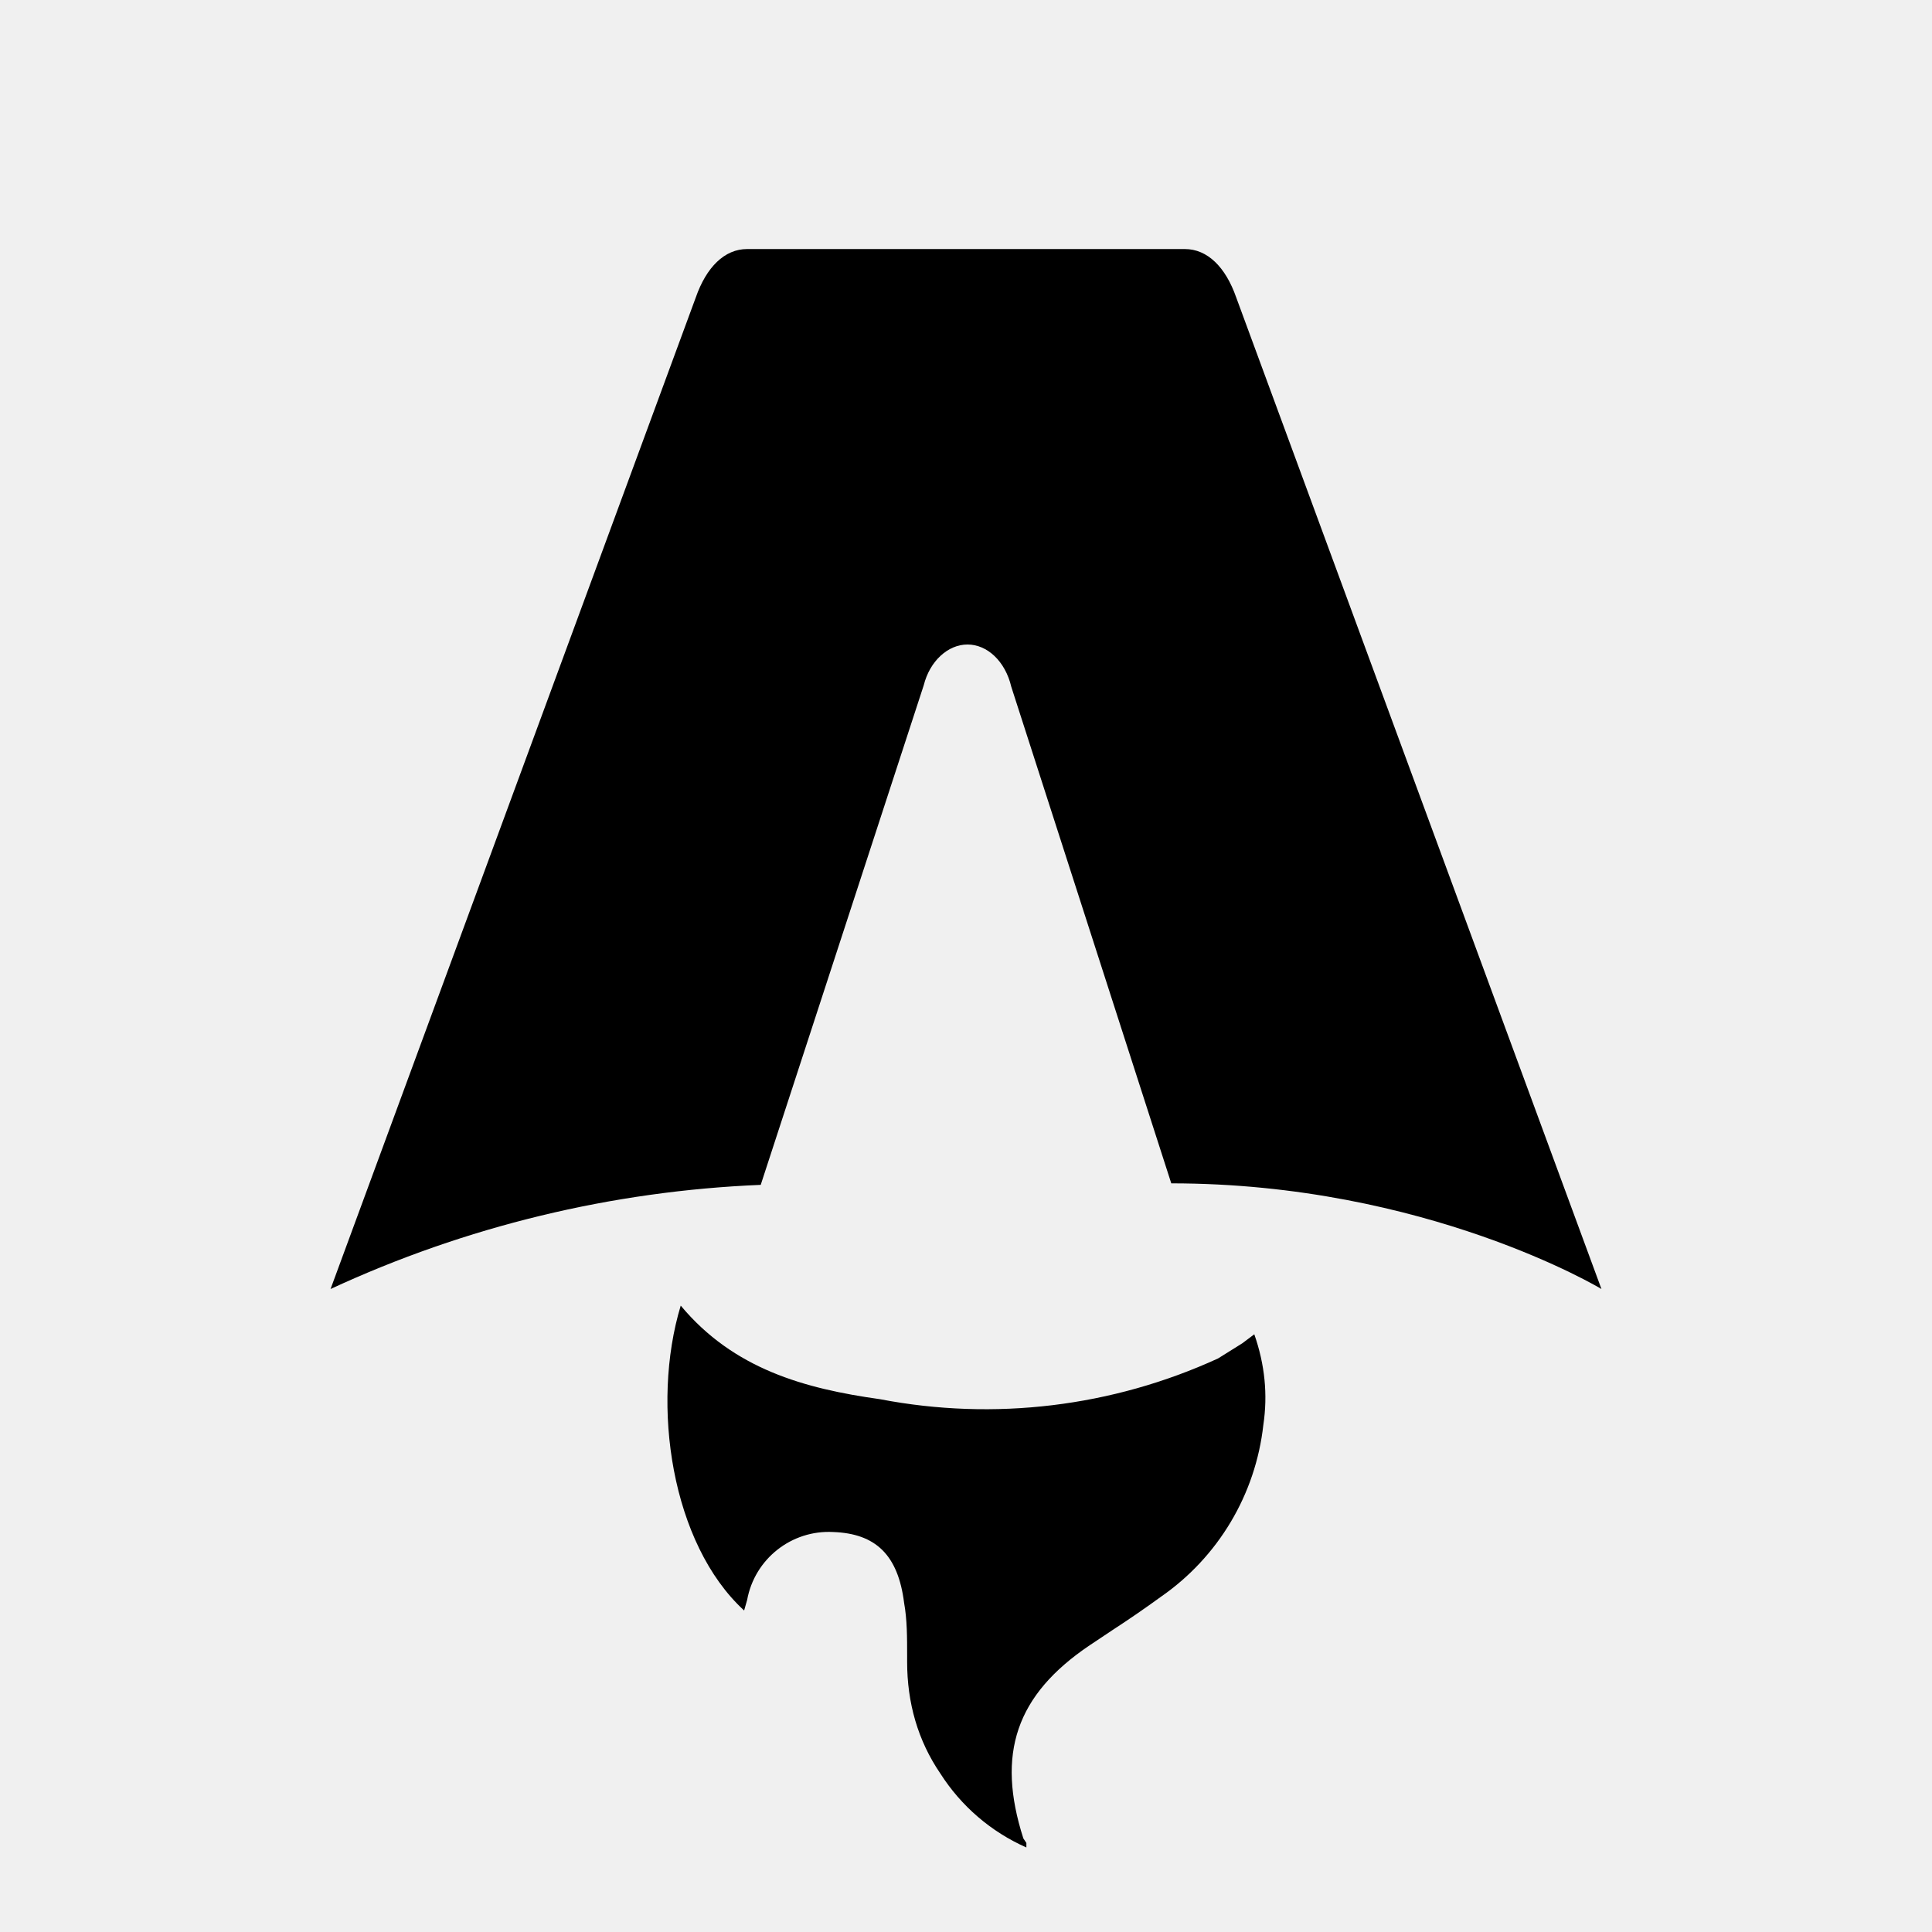
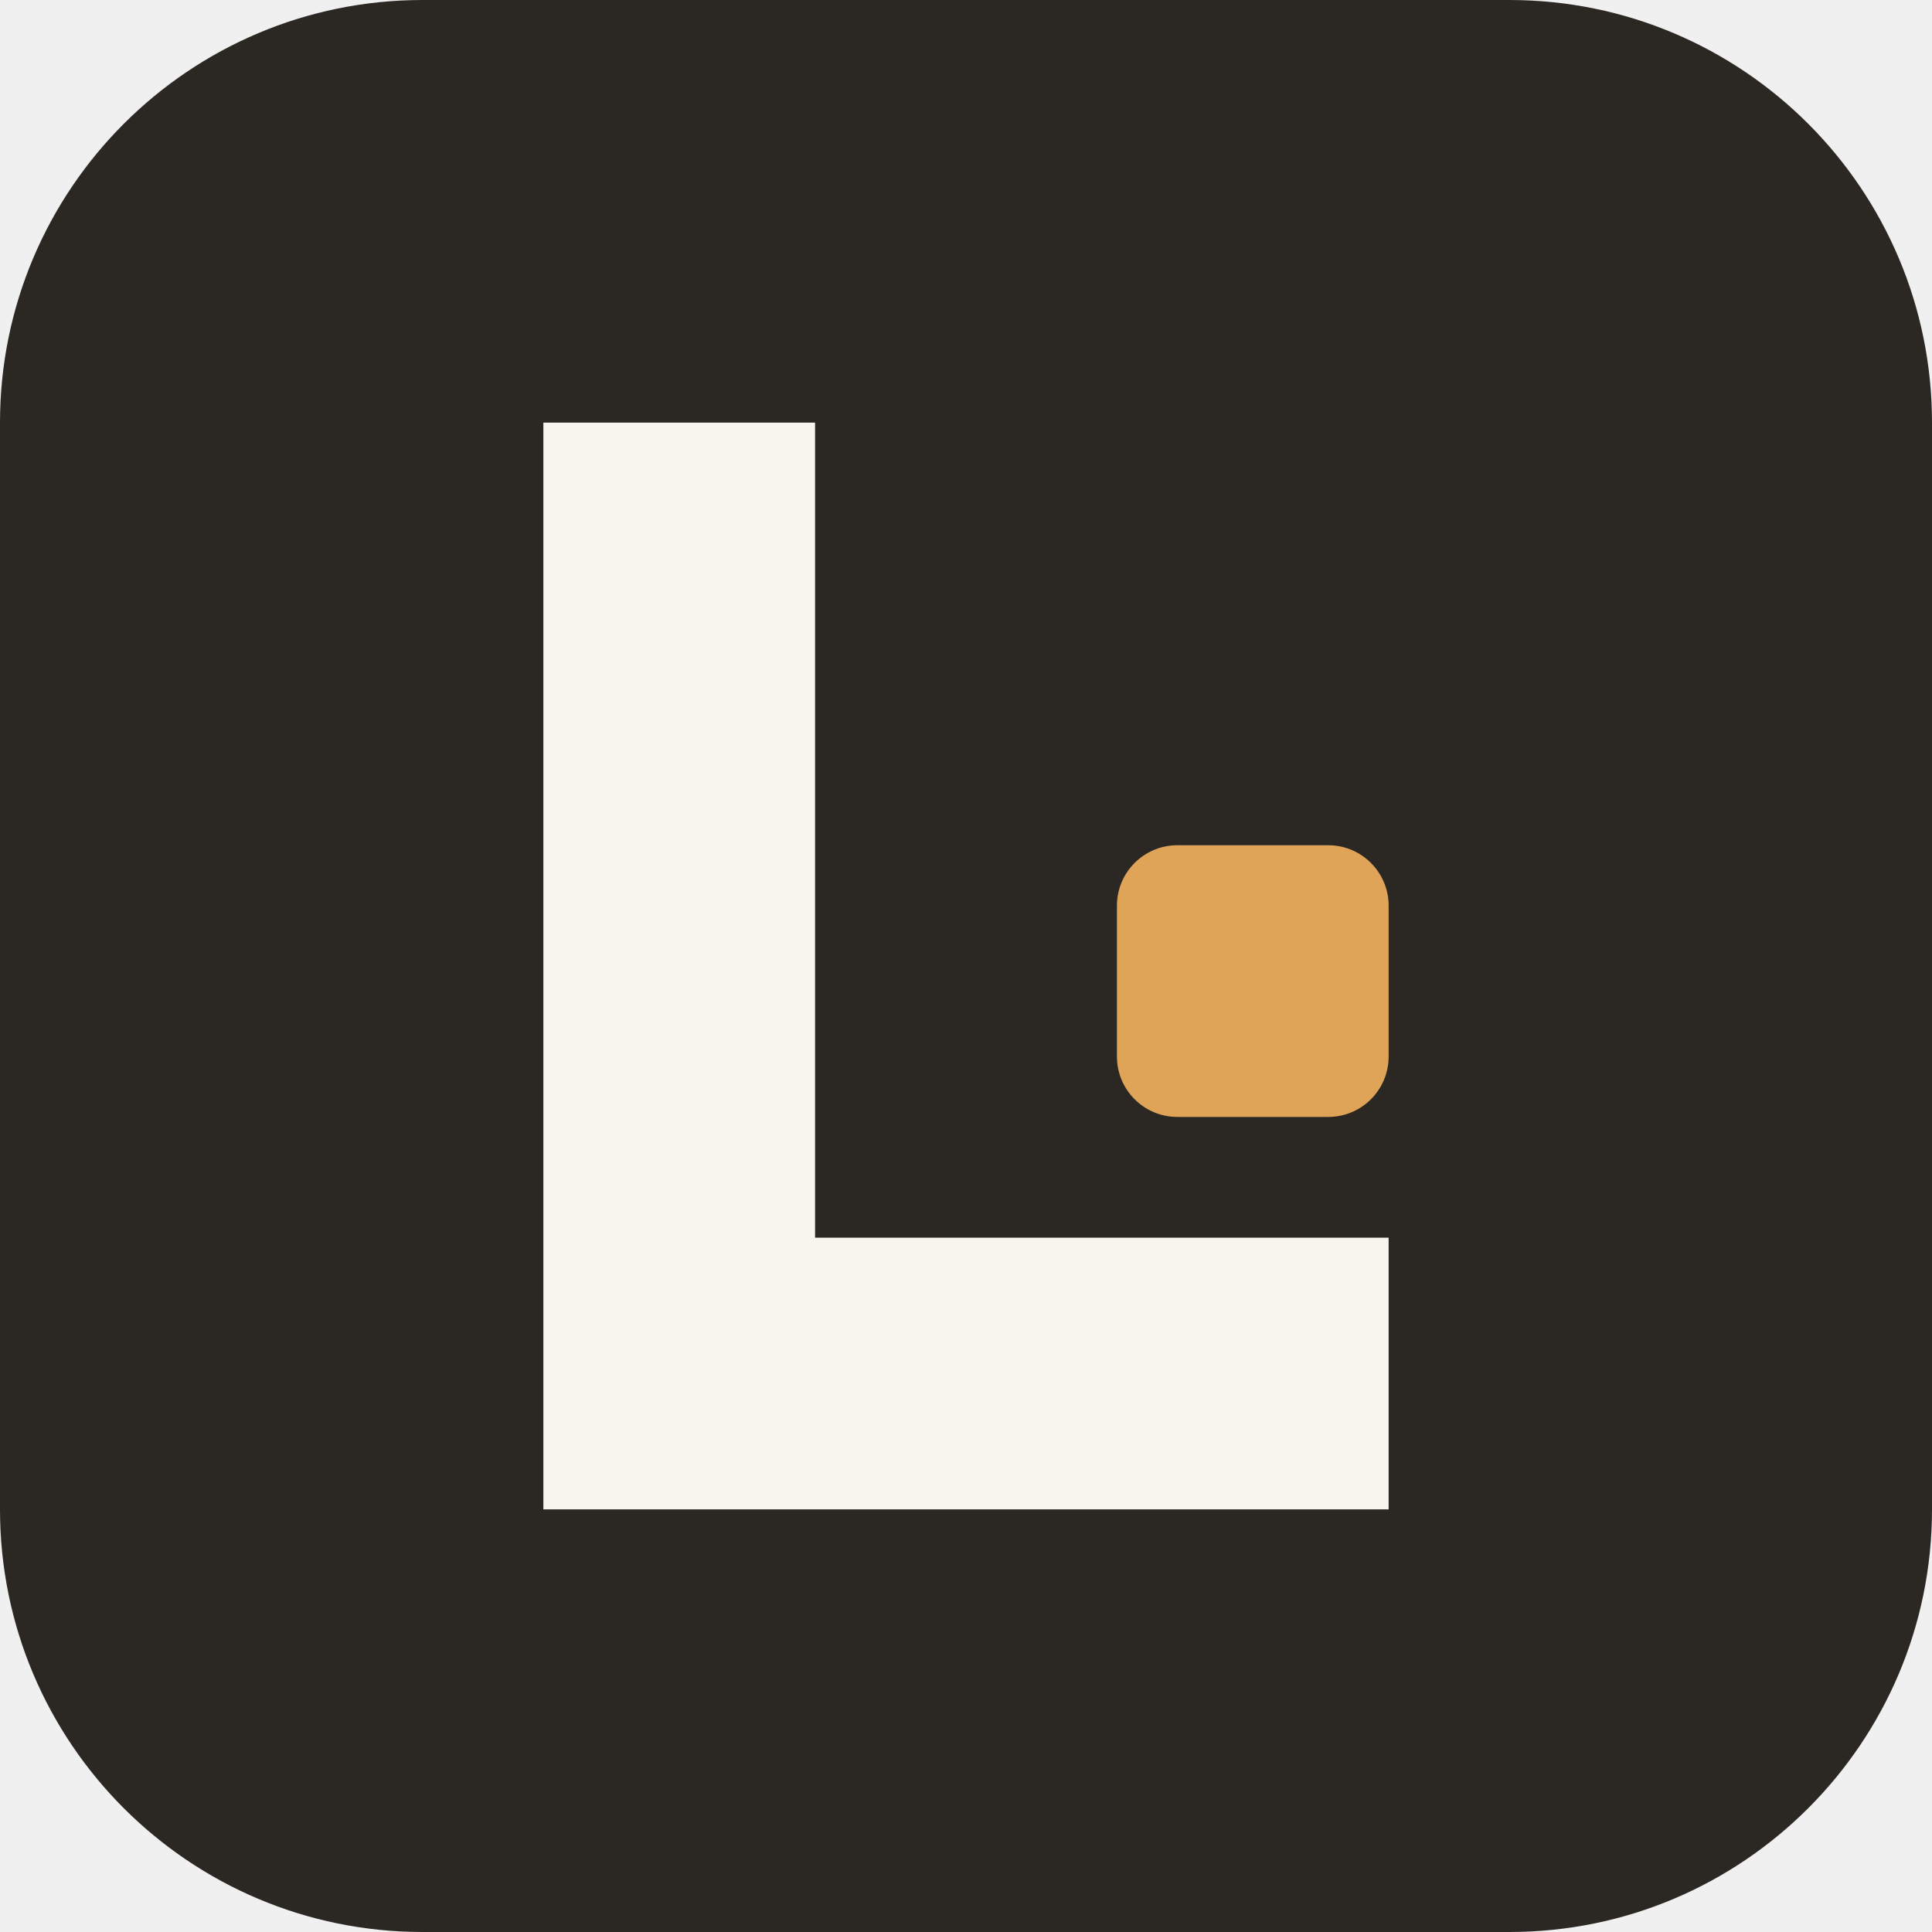
- <svg xmlns="http://www.w3.org/2000/svg" fill="none" viewBox="0 0 128 128">
-   <path d="M50.4 78.5a75.1 75.1 0 0 0-28.5 6.9l24.2-65.7c.7-2 1.9-3.2 3.4-3.2h29c1.5 0 2.7 1.2 3.4 3.2l24.2 65.7s-11.6-7-28.5-7L67 45.5c-.4-1.7-1.6-2.8-2.9-2.8-1.3 0-2.5 1.1-2.9 2.7L50.4 78.5Zm-1.1 28.2Zm-4.2-20.2c-2 6.6-.6 15.8 4.2 20.2a17.5 17.5 0 0 1 .2-.7 5.5 5.5 0 0 1 5.7-4.5c2.8.1 4.3 1.5 4.7 4.7.2 1.1.2 2.3.2 3.5v.4c0 2.7.7 5.2 2.2 7.4a13 13 0 0 0 5.7 4.9v-.3l-.2-.3c-1.8-5.6-.5-9.5 4.4-12.8l1.5-1a73 73 0 0 0 3.2-2.2 16 16 0 0 0 6.8-11.4c.3-2 .1-4-.6-6l-.8.6-1.6 1a37 37 0 0 1-22.4 2.7c-5-.7-9.7-2-13.2-6.2Z" />
-   <style>
-         path { fill: #000; }
-         @media (prefers-color-scheme: dark) {
-             path { fill: #FFF; }
-         }
-     </style>
+ <svg xmlns="http://www.w3.org/2000/svg" viewBox="0 0 32 32">
+   <rect width="32" height="32" rx="7" fill="#2b2824" />
+   <path d="M9 7h4.5v13.5H23V25H9z" fill="#f8f5ef" />
+   <rect x="18.5" y="14" width="4.5" height="4.5" rx="1" fill="#e0a458" />
</svg>
